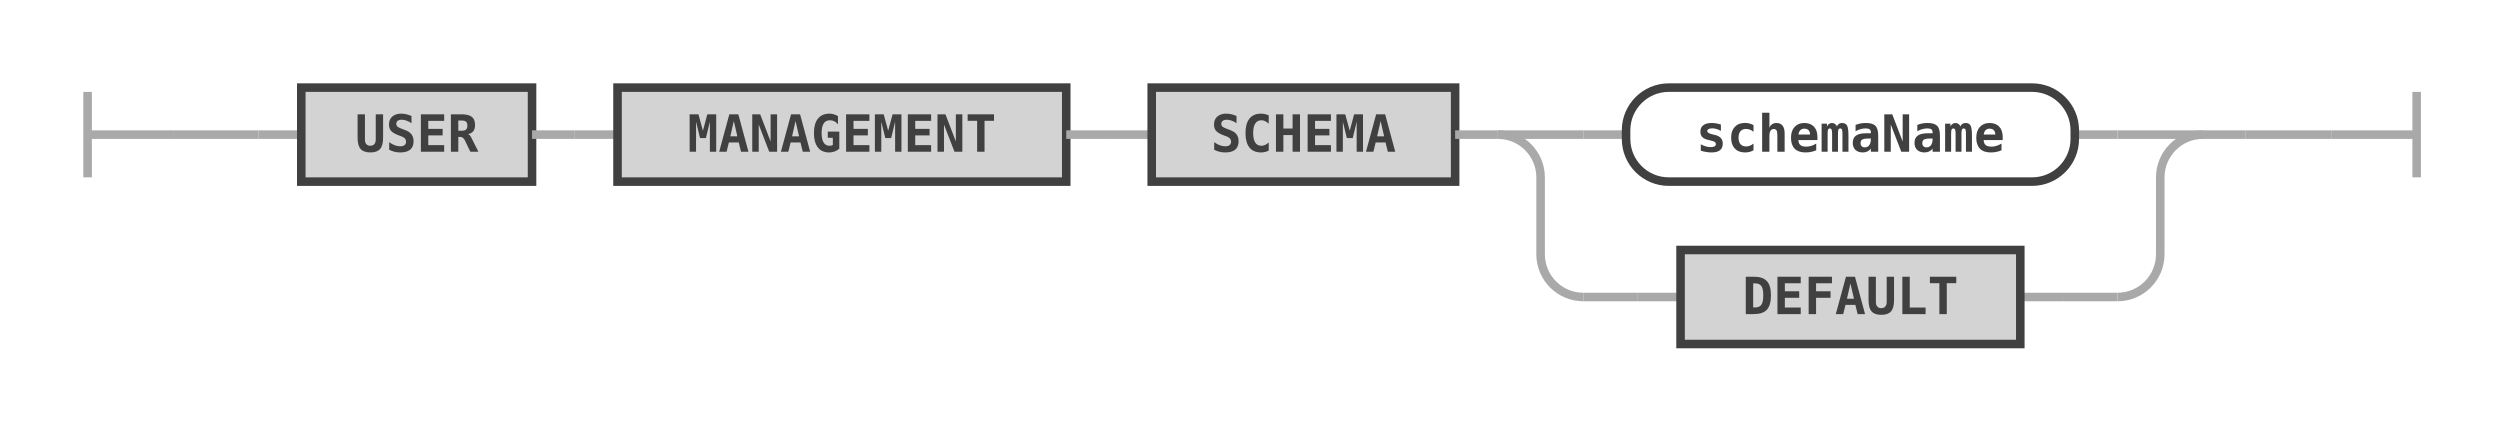
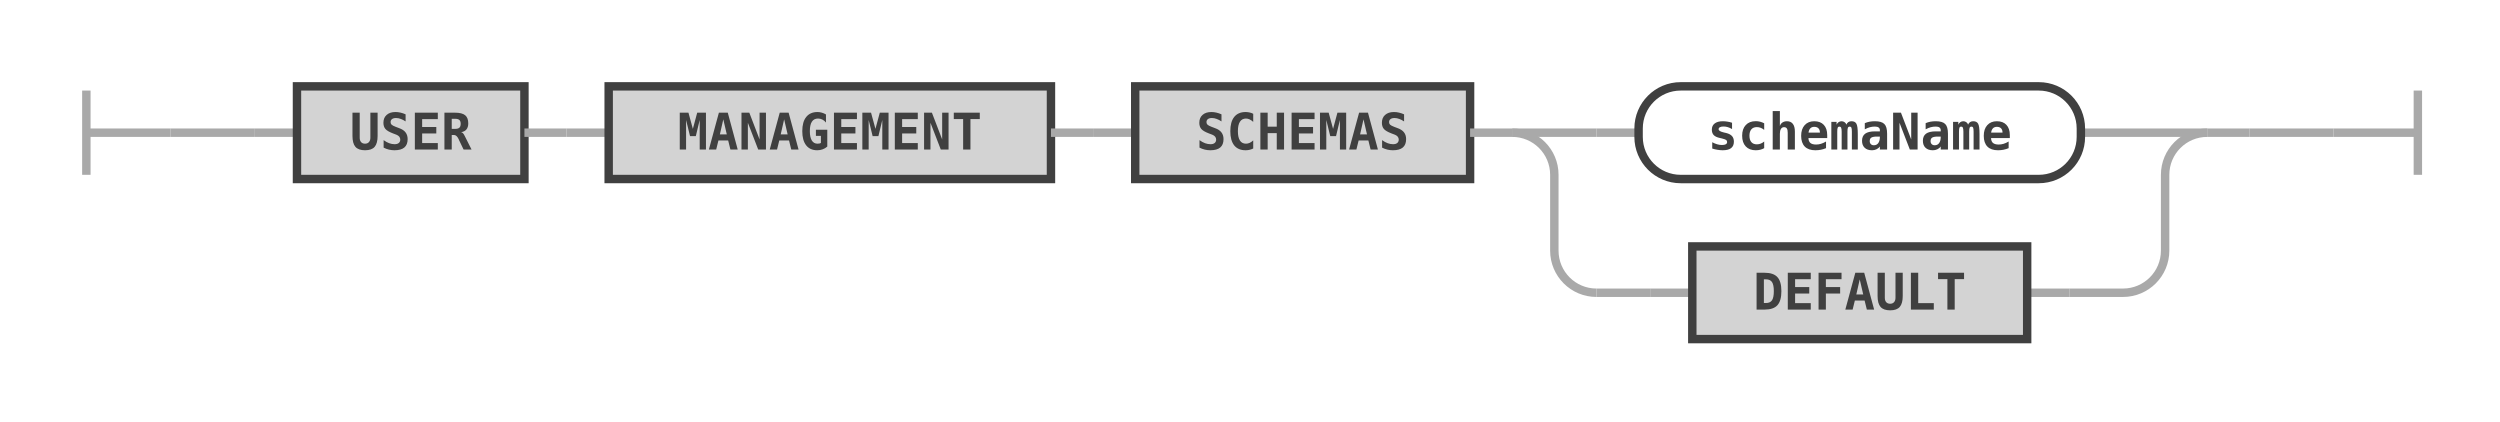
- <svg xmlns="http://www.w3.org/2000/svg" class="railroad-diagram" width="585" height="100" viewBox="0 0 585 100" id="userManagementSchema">
+ <svg xmlns="http://www.w3.org/2000/svg" class="railroad-diagram" width="593.5" height="100" viewBox="0 0 593.5 100" id="userManagementSchema">
  <g transform="translate(.5 .5)">
    <g>
      <path d="M20 21v20m0 -10h20" />
    </g>
    <g>
      <path d="M40 31h0" />
-       <path d="M545 31h0" />
+       <path d="M553.5 31h0" />
      <path d="M40 31h20" />
      <g>
        <path d="M60 31h0" />
        <g>
          <path d="M60 31h10" />
-           <path d="M515 31h10" />
+           <path d="M523.5 31h10" />
          <g class="terminal ">
            <path d="M70 31h0" />
            <path d="M124 31h0" />
            <rect x="70" y="20" width="54" height="22" />
            <text x="97" y="35">USER</text>
          </g>
          <path d="M124 31h10" />
          <path d="M134 31h10" />
          <g class="terminal ">
            <path d="M144 31h0" />
            <path d="M249 31h0" />
            <rect x="144" y="20" width="105" height="22" />
            <text x="196.5" y="35">MANAGEMENT</text>
          </g>
          <path d="M249 31h10" />
          <path d="M259 31h10" />
          <g class="terminal ">
            <path d="M269 31h0" />
-             <path d="M340 31h0" />
-             <rect x="269" y="20" width="71" height="22" />
-             <text x="304.5" y="35">SCHEMA</text>
+             <path d="M348.5 31h0" />
+             <rect x="269" y="20" width="79.5" height="22" />
+             <text x="308.75" y="35">SCHEMAS</text>
          </g>
-           <path d="M340 31h10" />
+           <path d="M348.5 31h10" />
          <g>
-             <path d="M350 31h0" />
-             <path d="M515 31h0" />
-             <path d="M350 31h20" />
+             <path d="M358.5 31h0" />
+             <path d="M523.5 31h0" />
+             <path d="M358.5 31h20" />
            <g>
-               <path d="M370 31h0" />
+               <path d="M378.5 31h0" />
              <g>
-                 <path d="M370 31h10" />
-                 <path d="M485 31h10" />
+                 <path d="M378.5 31h10" />
+                 <path d="M493.5 31h10" />
                <g class="non-terminal ">
-                   <path d="M380 31h0" />
-                   <path d="M485 31h0" />
-                   <rect x="380" y="20" width="105" height="22" rx="10" ry="10" />
-                   <text x="432.5" y="35">schemaName</text>
+                   <path d="M388.5 31h0" />
+                   <path d="M493.5 31h0" />
+                   <rect x="388.5" y="20" width="105" height="22" rx="10" ry="10" />
+                   <text x="441" y="35">schemaName</text>
                </g>
              </g>
-               <path d="M495 31h0" />
+               <path d="M503.5 31h0" />
            </g>
-             <path d="M495 31h20" />
-             <path d="M350 31a10 10 0 0 1 10 10v18a10 10 0 0 0 10 10" />
+             <path d="M503.5 31h20" />
+             <path d="M358.5 31a10 10 0 0 1 10 10v18a10 10 0 0 0 10 10" />
            <g>
-               <path d="M370 69h12.75" />
+               <path d="M378.5 69h12.75" />
              <g>
-                 <path d="M382.75 69h10" />
-                 <path d="M472.25 69h10" />
+                 <path d="M391.25 69h10" />
+                 <path d="M480.75 69h10" />
                <g class="terminal ">
-                   <path d="M392.75 69h0" />
-                   <path d="M472.25 69h0" />
-                   <rect x="392.75" y="58" width="79.5" height="22" />
-                   <text x="432.5" y="73">DEFAULT</text>
+                   <path d="M401.25 69h0" />
+                   <path d="M480.75 69h0" />
+                   <rect x="401.25" y="58" width="79.5" height="22" />
+                   <text x="441" y="73">DEFAULT</text>
                </g>
              </g>
-               <path d="M482.25 69h12.75" />
+               <path d="M490.75 69h12.75" />
            </g>
-             <path d="M495 69a10 10 0 0 0 10 -10v-18a10 10 0 0 1 10 -10" />
+             <path d="M503.5 69a10 10 0 0 0 10 -10v-18a10 10 0 0 1 10 -10" />
          </g>
        </g>
-         <path d="M525 31h0" />
+         <path d="M533.5 31h0" />
      </g>
-       <path d="M525 31h20" />
+       <path d="M533.5 31h20" />
    </g>
-     <path d="M 545 31 h 20 m 0 -10 v 20" />
+     <path d="M 553.5 31 h 20 m 0 -10 v 20" />
  </g>
  <defs>
    <style type="text/css">
svg.railroad-diagram path { stroke-width: 2; stroke: darkgray; fill: rgba(0, 0, 0, 0); }svg.railroad-diagram text { font: bold 12px Hack, "Source Code Pro", monospace; text-anchor: middle; fill: #404040; }svg.railroad-diagram text.comment { font: italic 10px Hack, "Source Code Pro", monospace; fill: #404040; }svg.railroad-diagram g.terminal rect { stroke-width: 2; stroke: #404040; fill: rgba(200, 200, 200, 0.8); }svg.railroad-diagram g.non-terminal rect { stroke-width: 2; stroke: #404040; fill: rgba(255, 255, 255, 1); }svg.railroad-diagram text.diagram-text { font-size: 12px Hack, "Source Code Pro", monospace; fill: red; }svg.railroad-diagram path.diagram-text { stroke-width: 1; stroke: red; fill: red; cursor: help; }
 
</style>
  </defs>
</svg>
